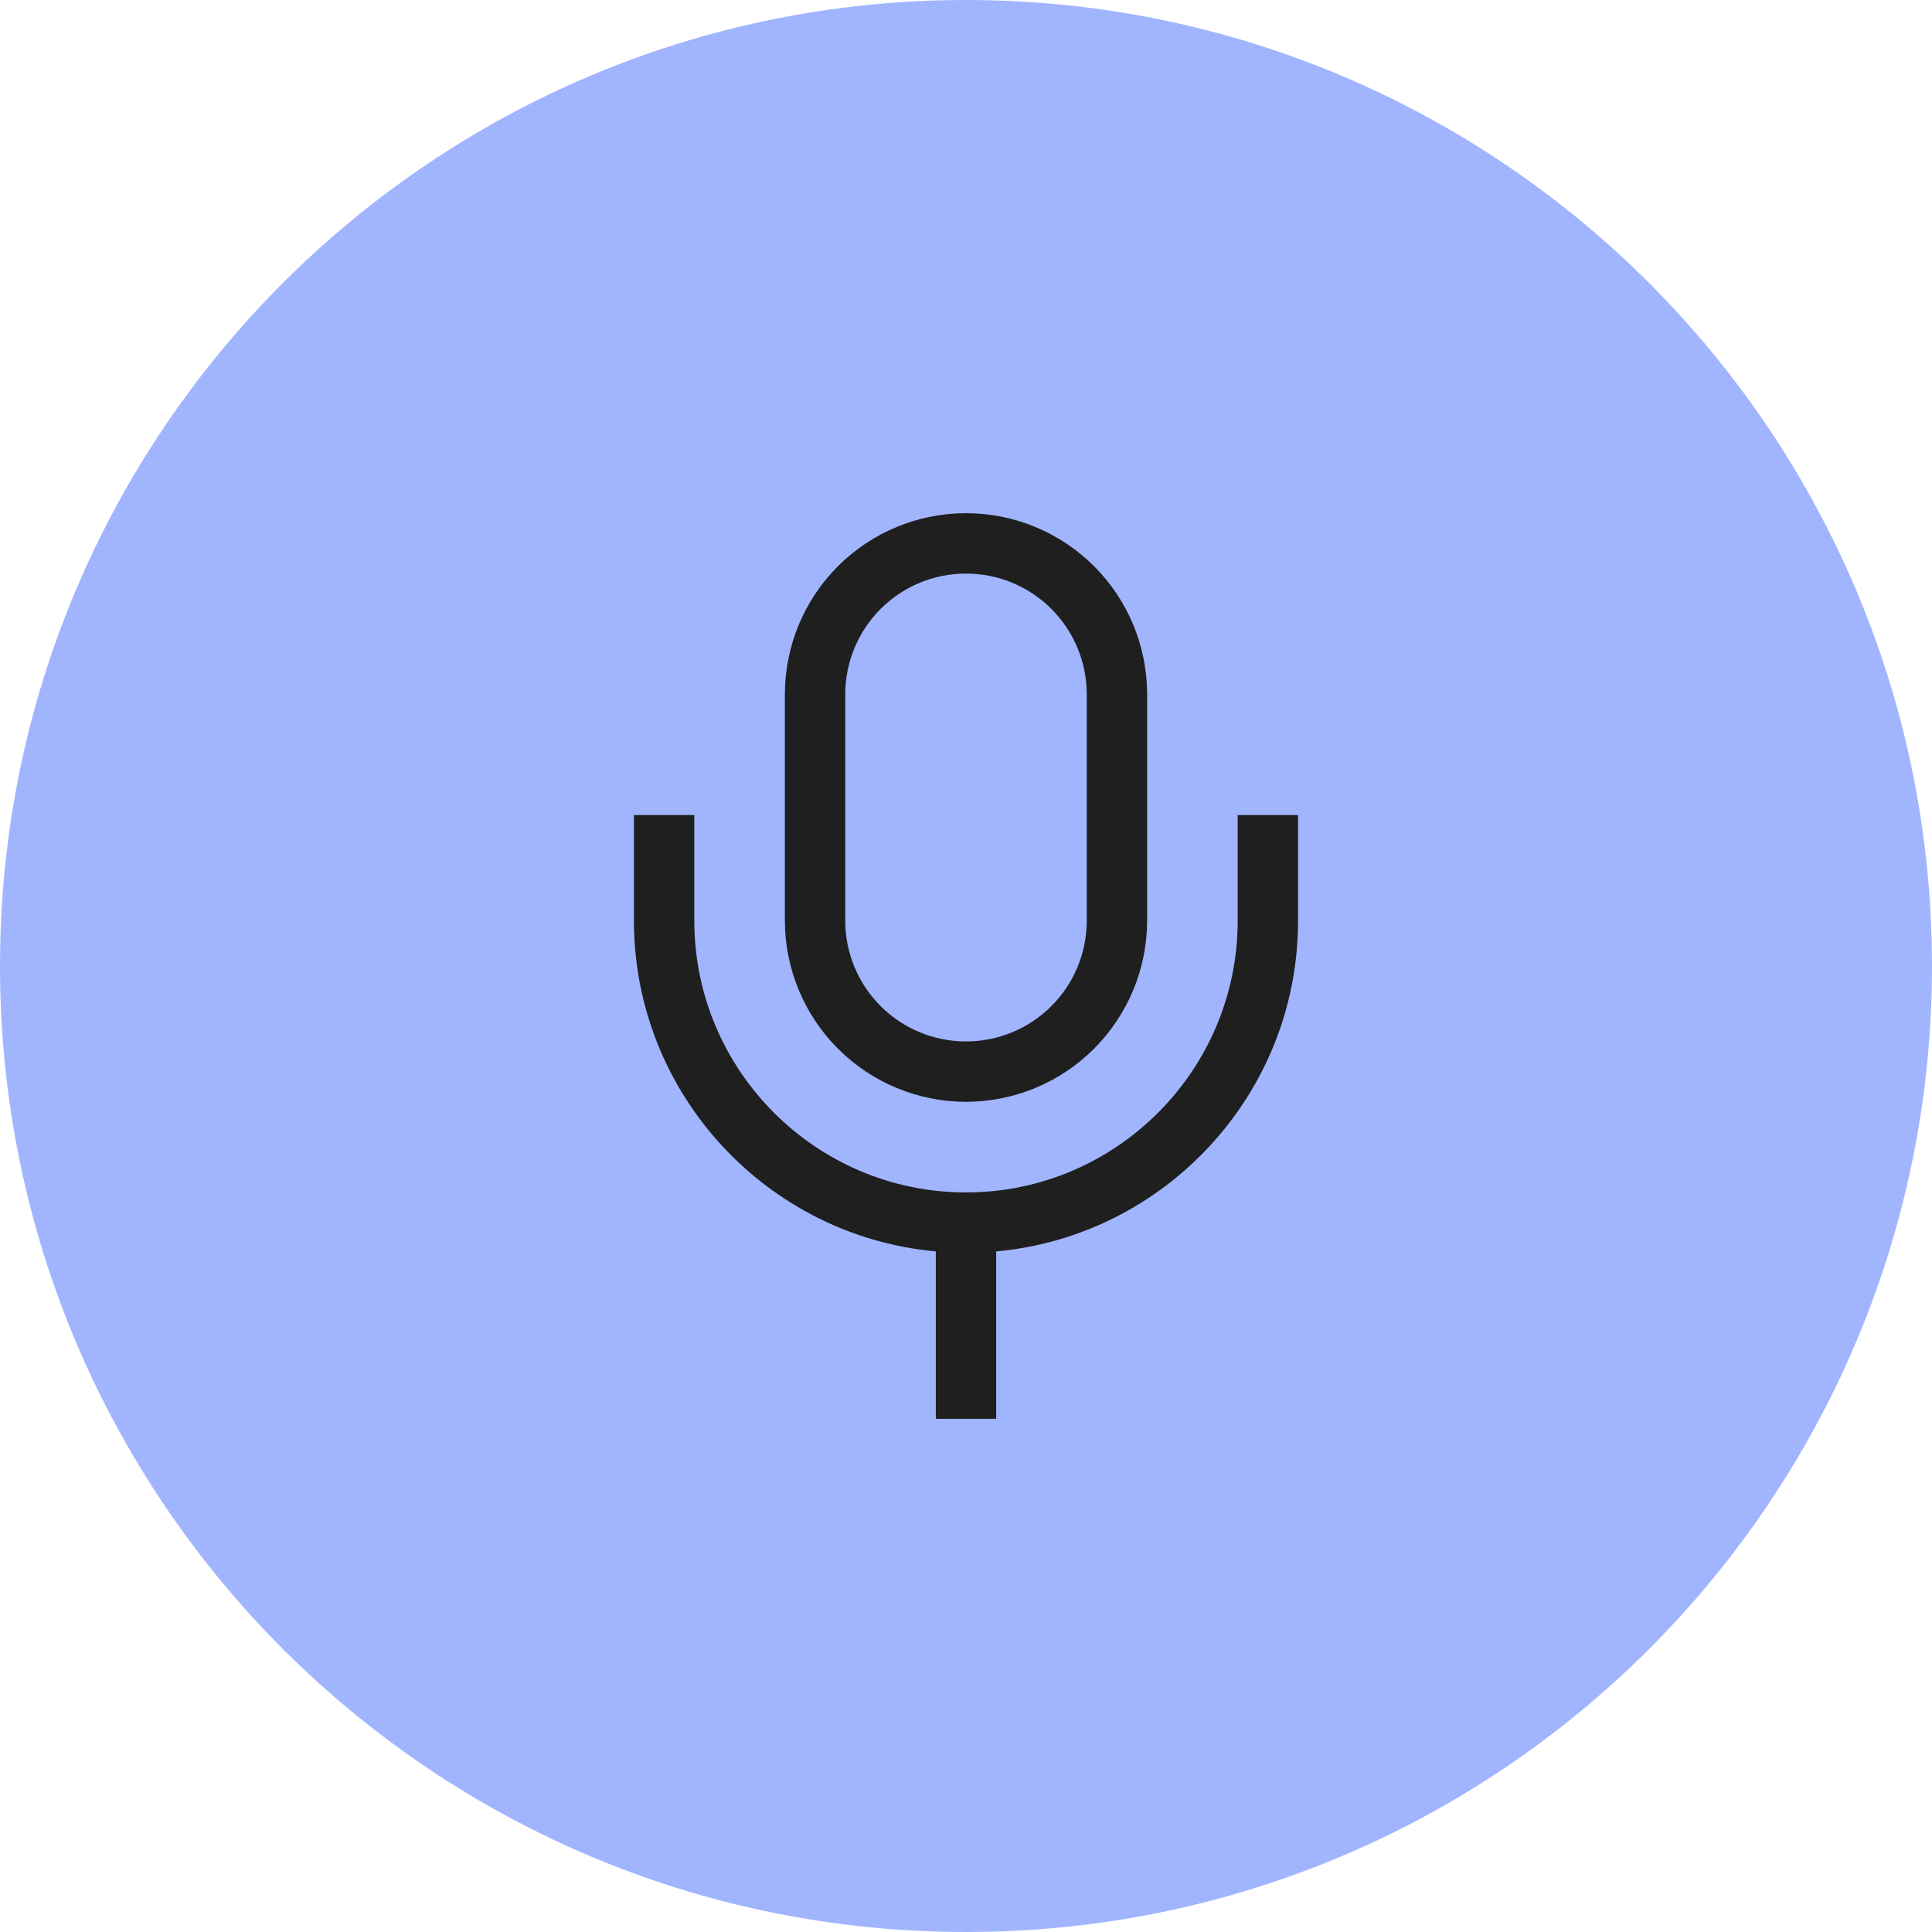
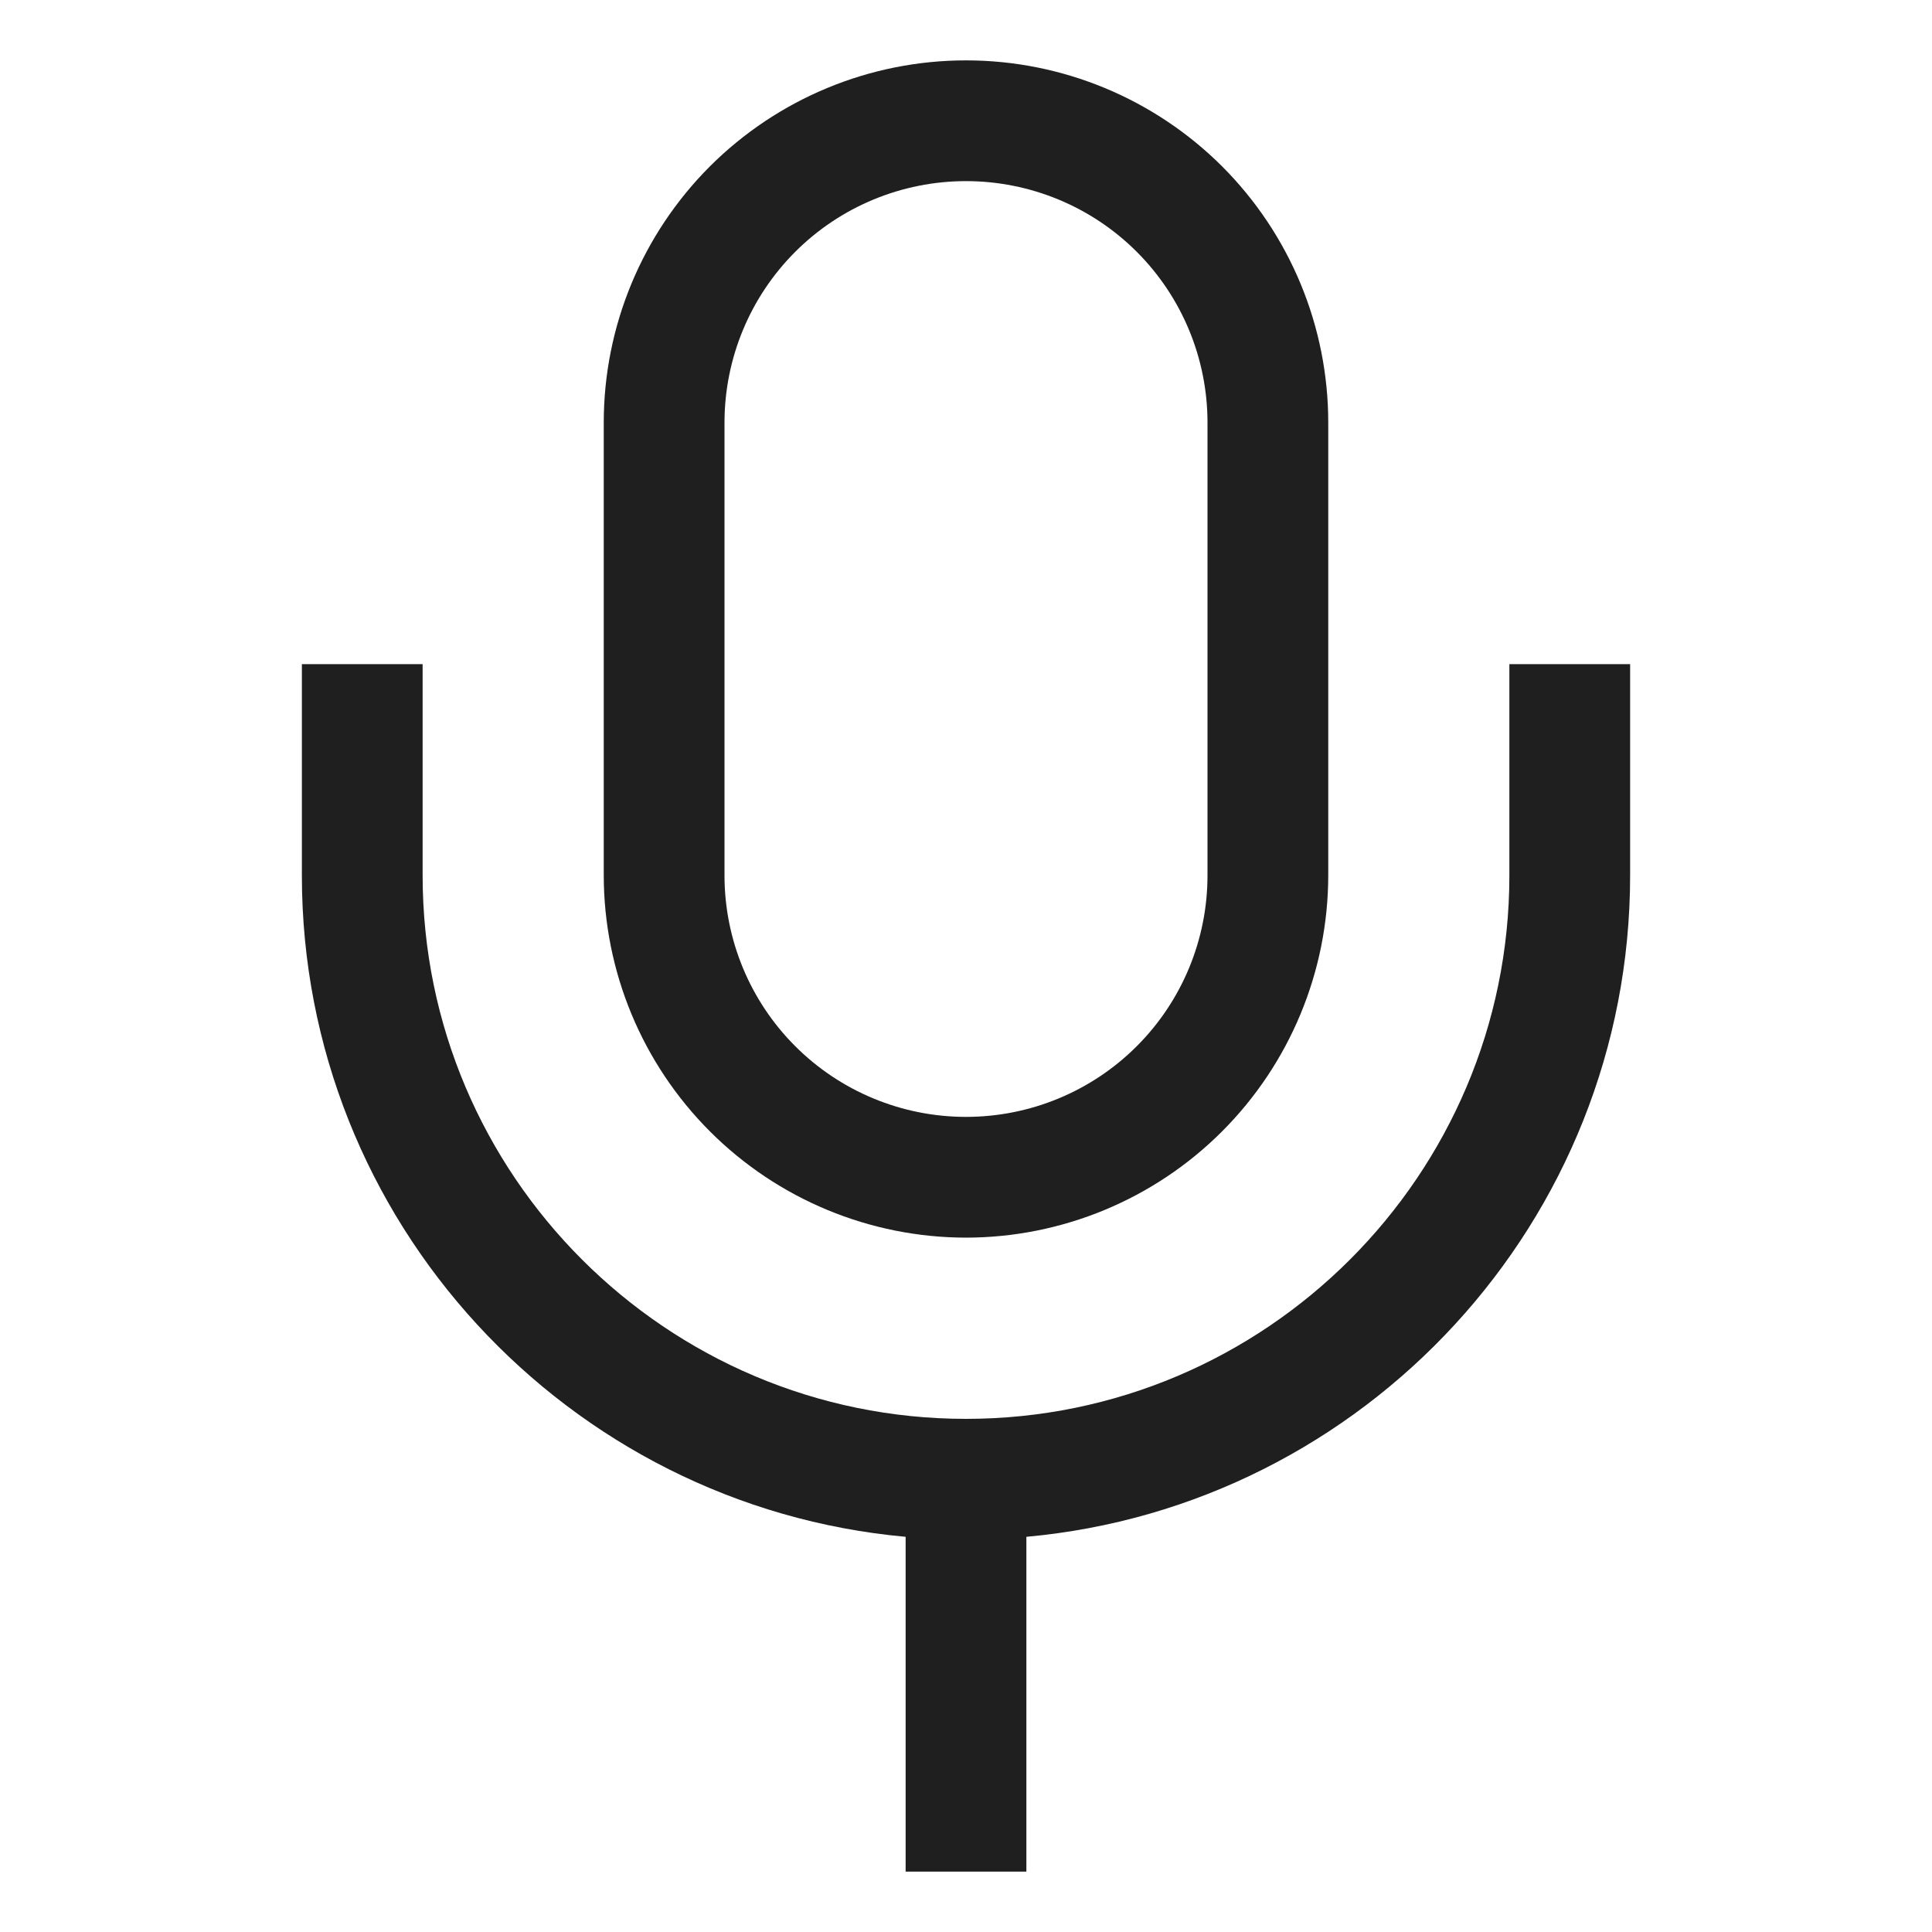
- <svg xmlns="http://www.w3.org/2000/svg" width="40" height="40" viewBox="0 0 40 40" fill="none">
-   <circle cx="20" cy="20" r="20" fill="#A1B5FF" />
-   <path d="M20 22.812C20.994 22.811 21.947 22.416 22.65 21.713C23.353 21.01 23.749 20.057 23.75 19.062V14.375C23.75 13.38 23.355 12.427 22.652 11.723C21.948 11.02 20.995 10.625 20 10.625C19.005 10.625 18.052 11.02 17.348 11.723C16.645 12.427 16.25 13.38 16.25 14.375V19.062C16.251 20.057 16.647 21.01 17.35 21.713C18.053 22.416 19.006 22.811 20 22.812ZM17.5 14.375C17.5 13.712 17.763 13.076 18.232 12.607C18.701 12.138 19.337 11.875 20 11.875C20.663 11.875 21.299 12.138 21.768 12.607C22.237 13.076 22.5 13.712 22.5 14.375V19.062C22.5 19.726 22.237 20.361 21.768 20.83C21.299 21.299 20.663 21.562 20 21.562C19.337 21.562 18.701 21.299 18.232 20.83C17.763 20.361 17.5 19.726 17.5 19.062V14.375Z" fill="#1E1F1E" />
-   <path d="M25.625 16.875V19.062C25.625 22.164 23.102 24.688 20 24.688C16.898 24.688 14.375 22.164 14.375 19.062V16.875H13.125V19.062C13.125 22.643 15.876 25.592 19.375 25.909V29.375H20.625V25.909C24.124 25.592 26.875 22.643 26.875 19.062V16.875H25.625Z" fill="#1E1F1E" />
+ <svg xmlns="http://www.w3.org/2000/svg" width="20" height="20" viewBox="0 0 20 20" fill="none">
+   <path d="M10 12.812C10.994 12.811 11.947 12.416 12.65 11.713C13.353 11.01 13.749 10.057 13.75 9.062V4.375C13.75 3.38 13.355 2.427 12.652 1.723C11.948 1.02 10.995 0.625 10 0.625C9.005 0.625 8.052 1.02 7.348 1.723C6.645 2.427 6.25 3.38 6.25 4.375V9.062C6.251 10.057 6.647 11.01 7.35 11.713C8.053 12.416 9.006 12.811 10 12.812ZM7.5 4.375C7.5 3.712 7.763 3.076 8.232 2.607C8.701 2.138 9.337 1.875 10 1.875C10.663 1.875 11.299 2.138 11.768 2.607C12.237 3.076 12.5 3.712 12.5 4.375V9.062C12.5 9.726 12.237 10.361 11.768 10.83C11.299 11.299 10.663 11.562 10 11.562C9.337 11.562 8.701 11.299 8.232 10.83C7.763 10.361 7.5 9.726 7.5 9.062V4.375Z" fill="#1E1F1E" />
+   <path d="M15.625 6.875V9.062C15.625 12.164 13.102 14.688 10 14.688C6.898 14.688 4.375 12.164 4.375 9.062V6.875H3.125V9.062C3.125 12.643 5.876 15.592 9.375 15.909V19.375H10.625V15.909C14.124 15.592 16.875 12.643 16.875 9.062V6.875H15.625Z" fill="#1E1F1E" />
</svg>
